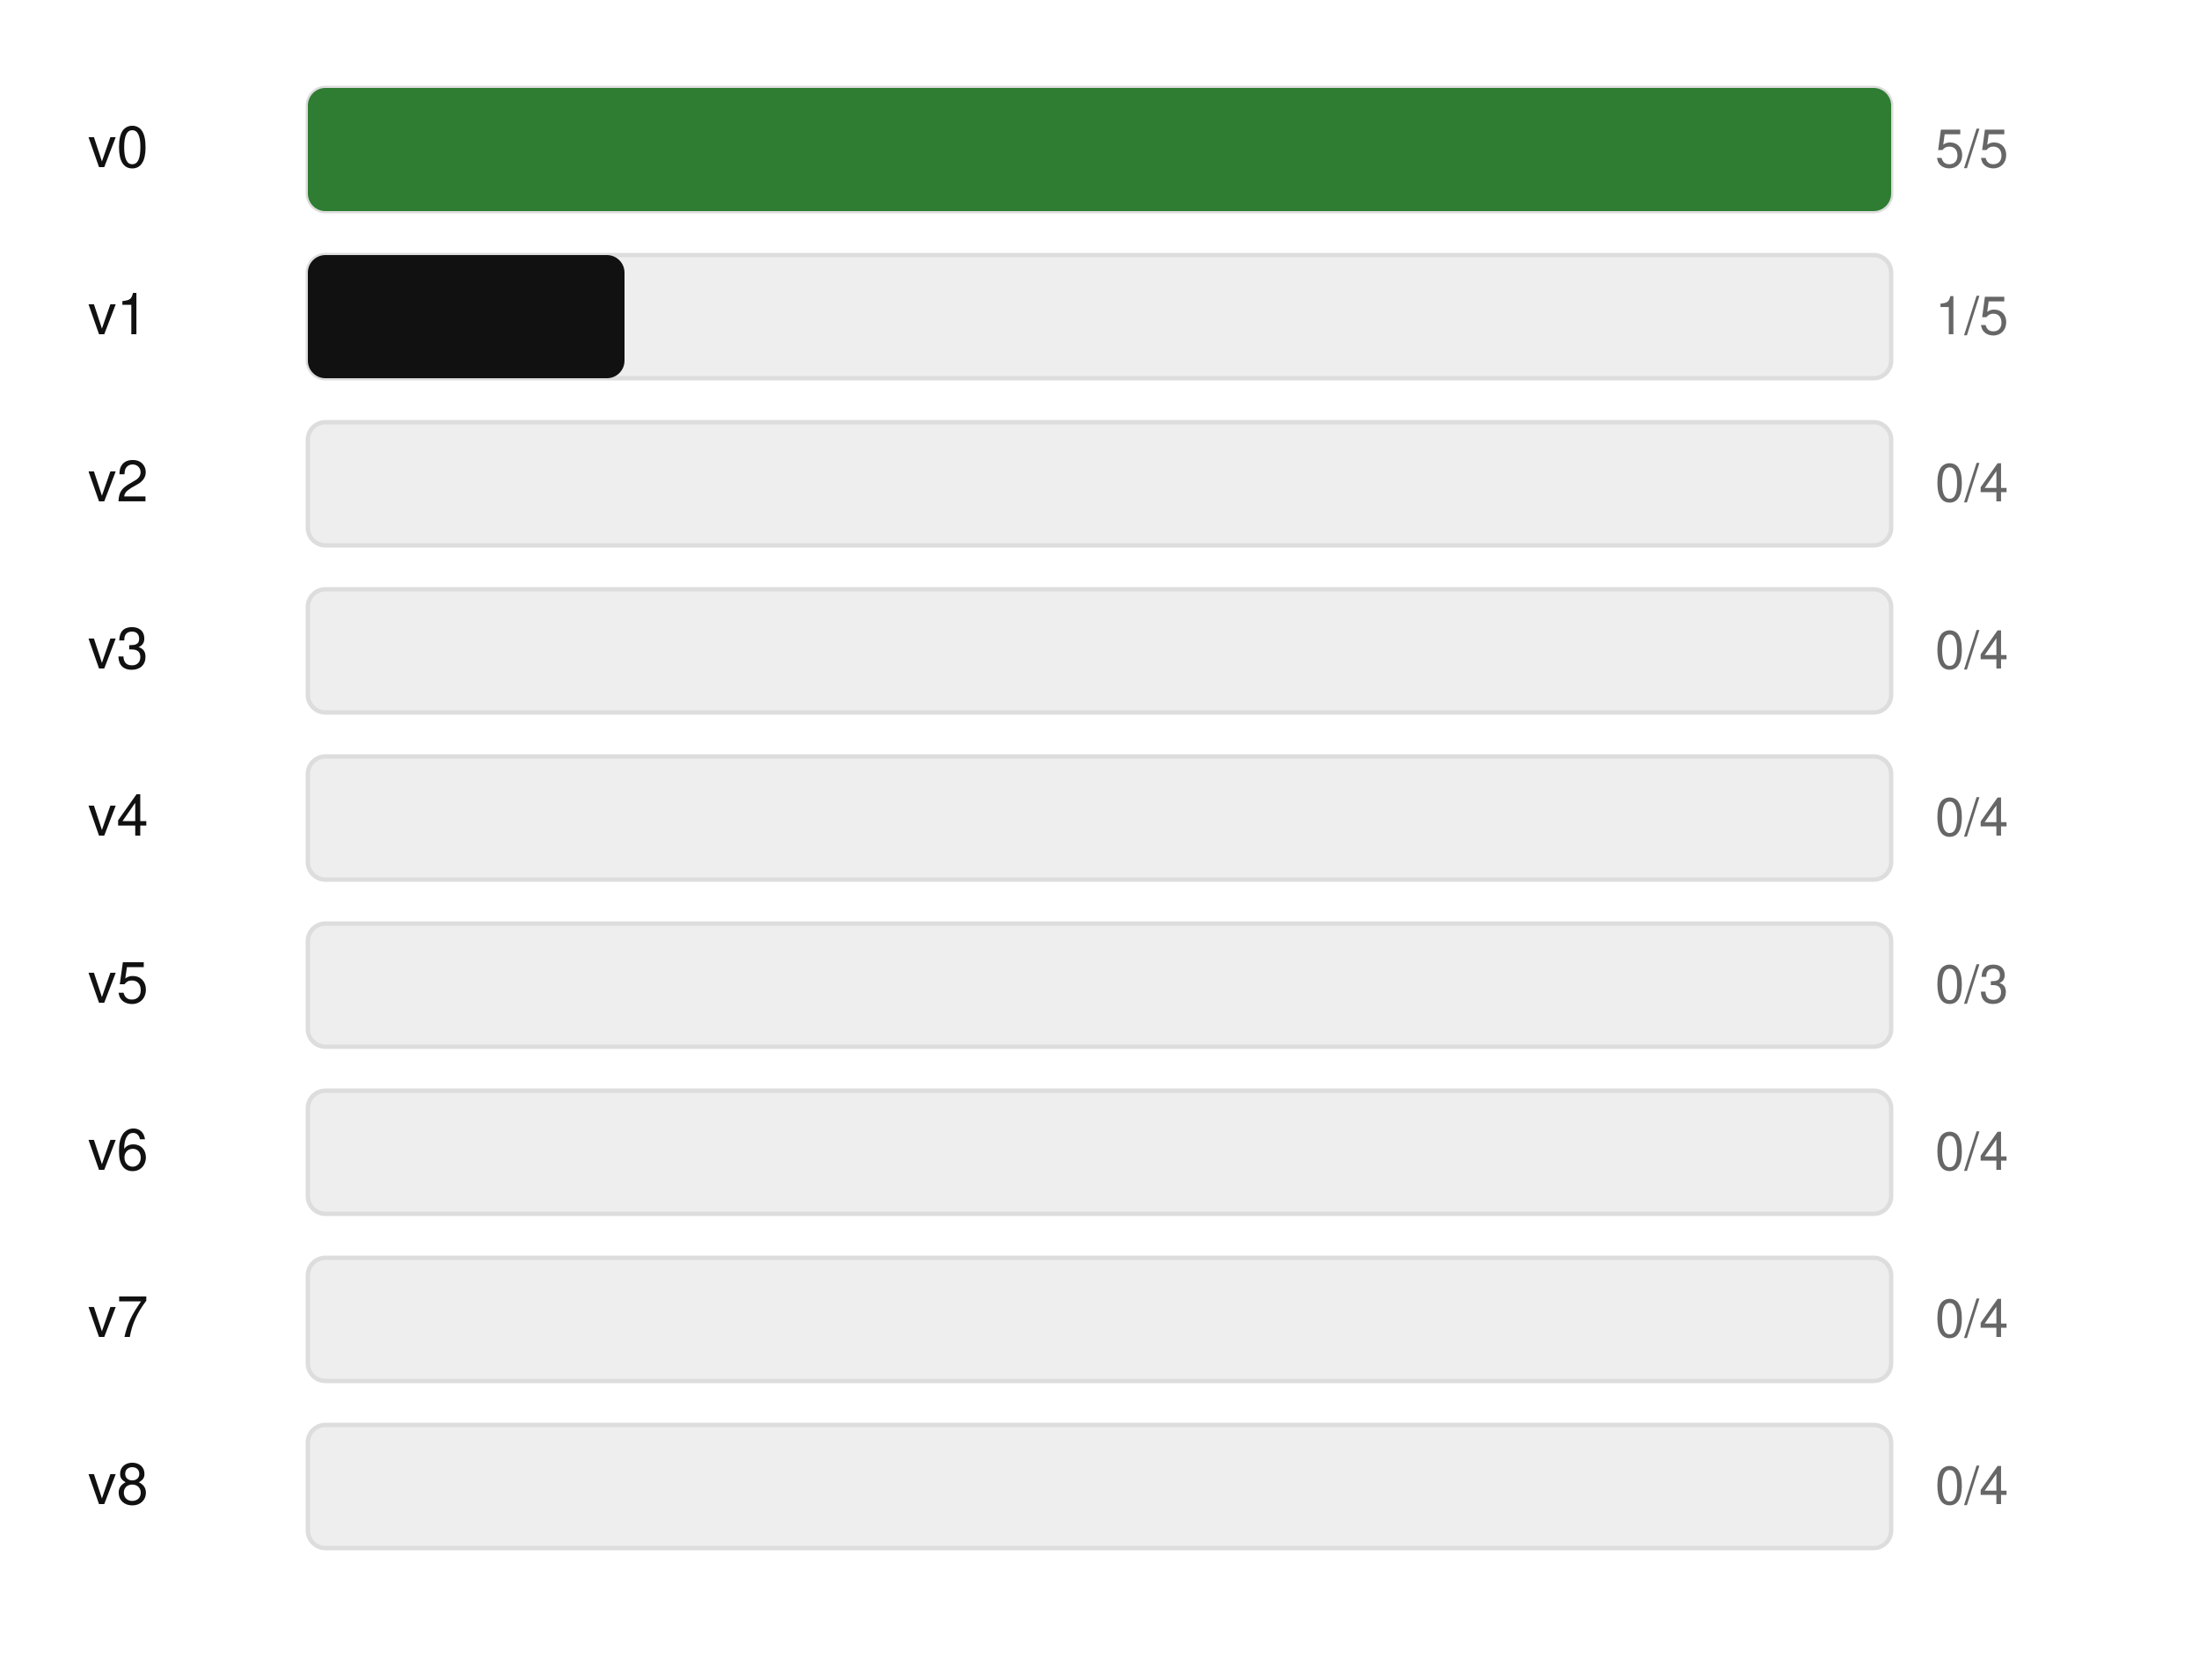
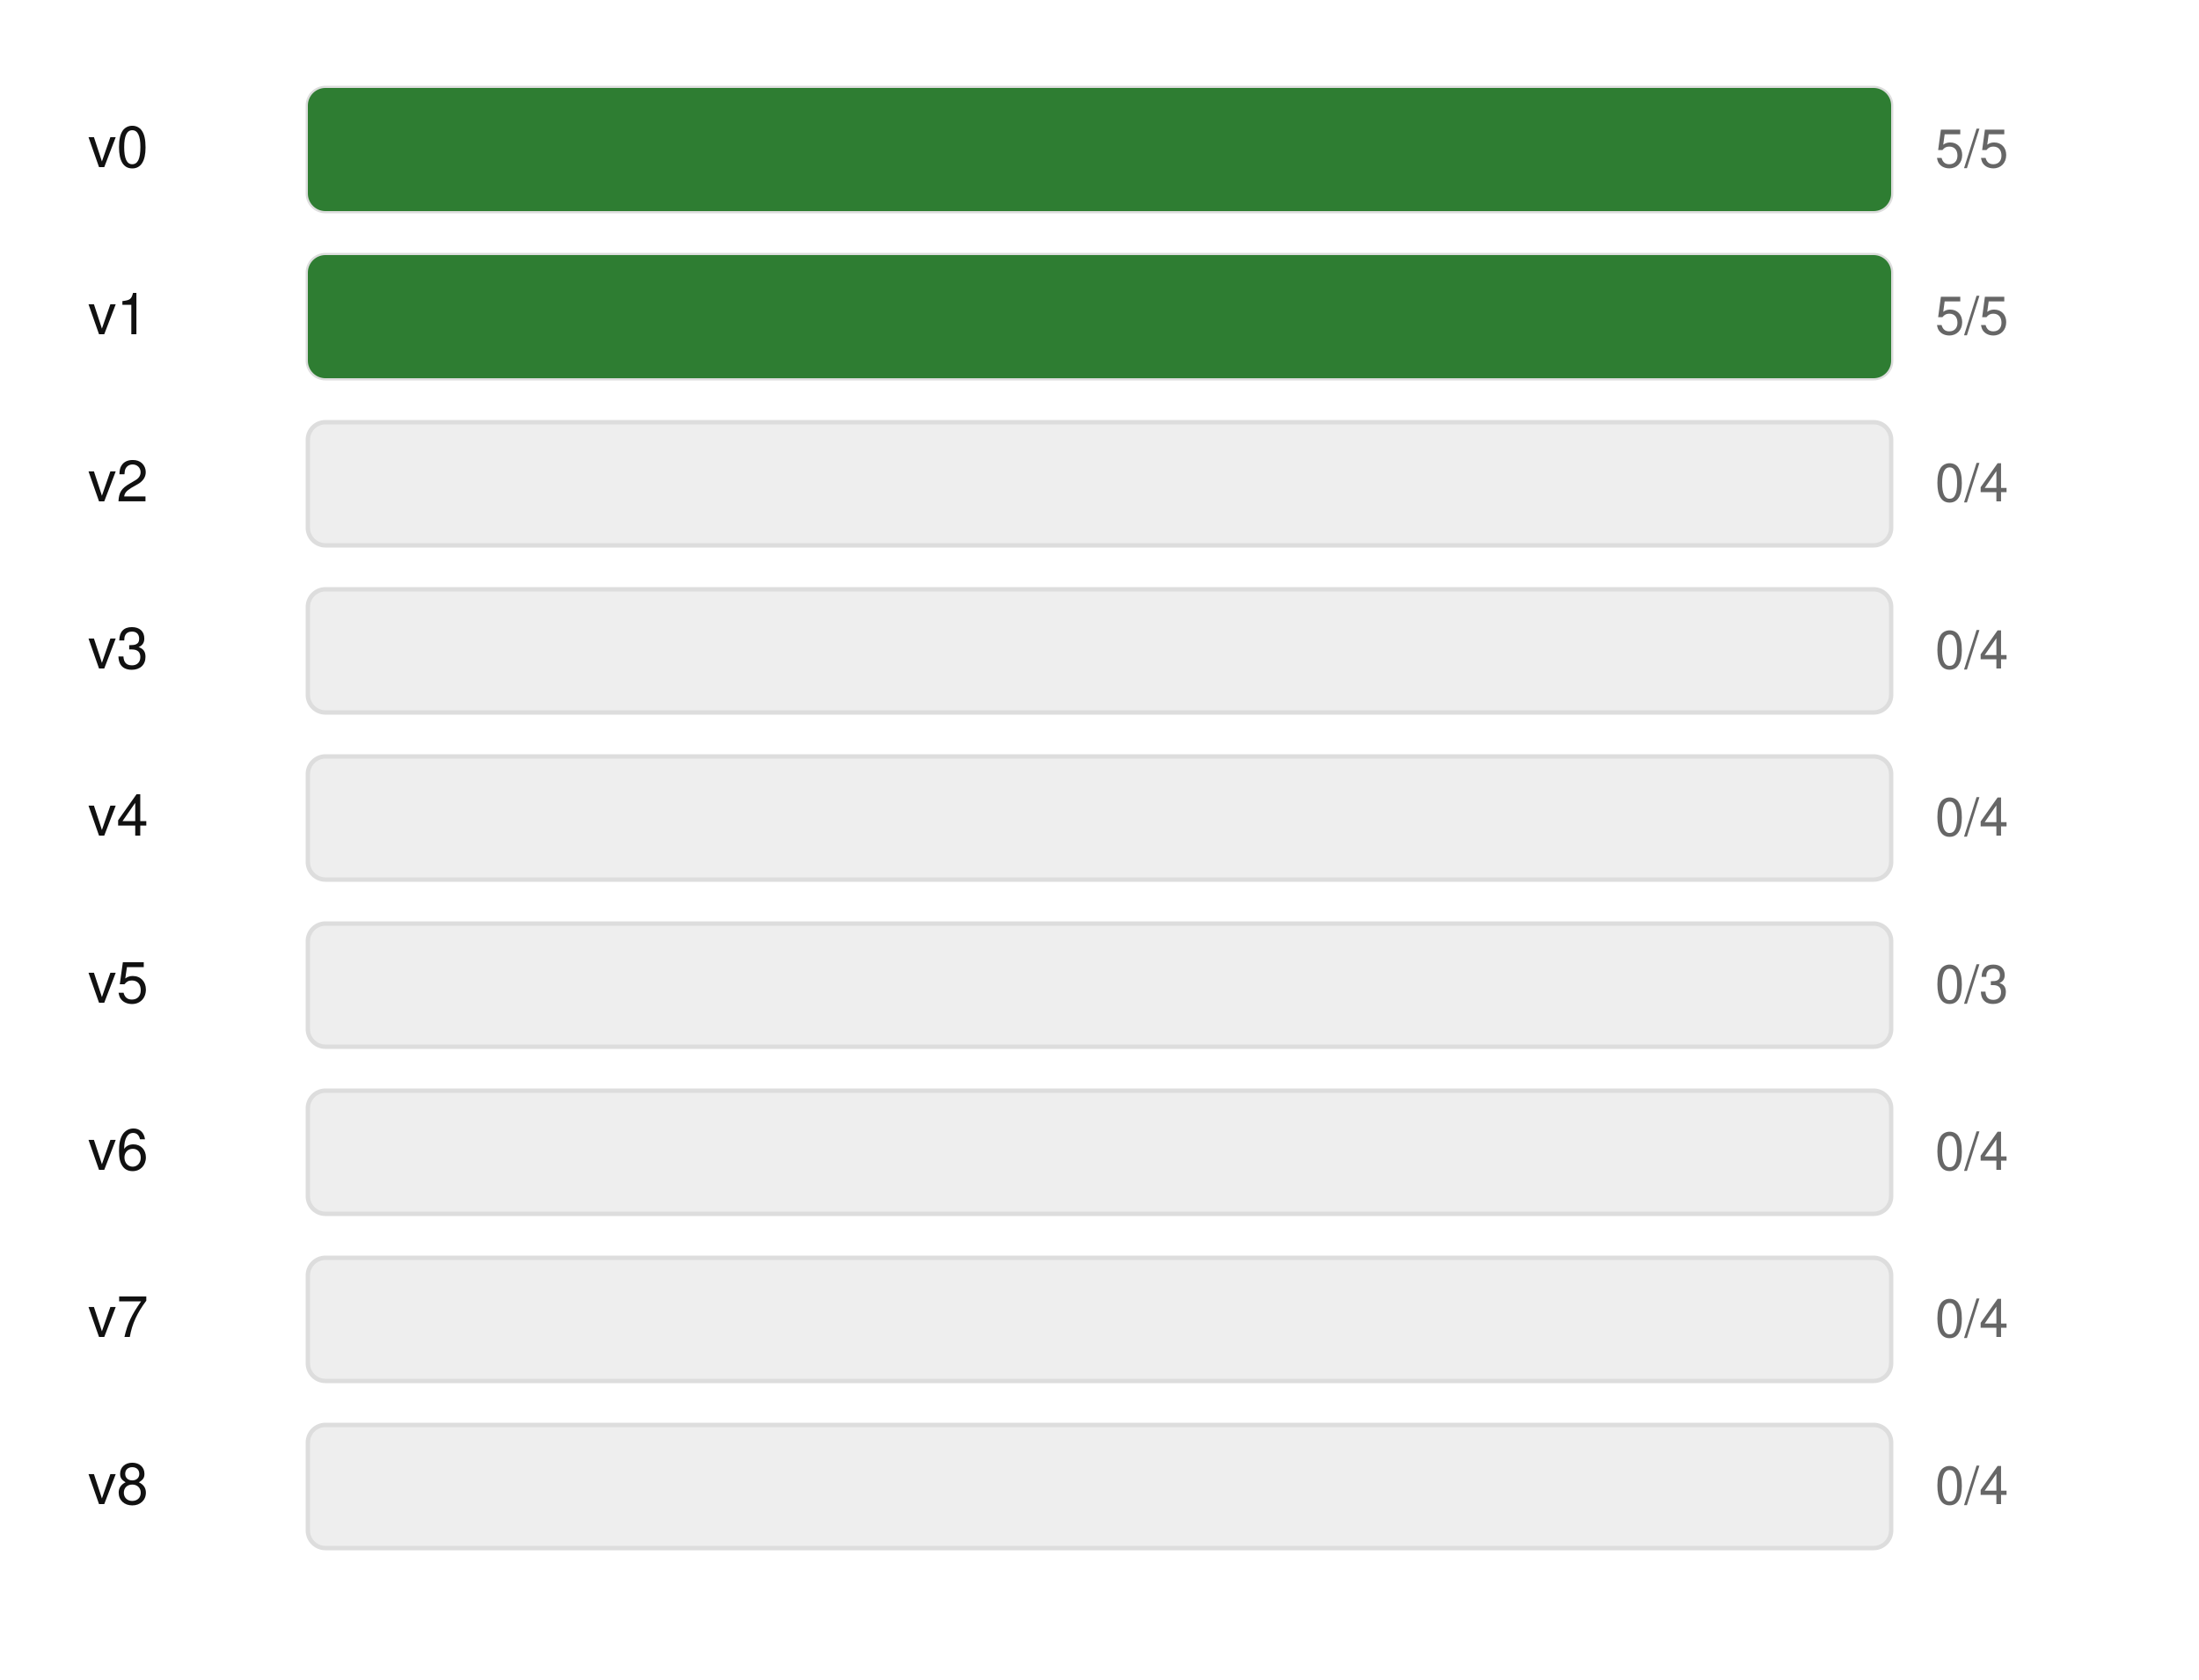
<svg xmlns="http://www.w3.org/2000/svg" width="500" height="382" viewBox="0 0 500 382">
  <rect width="100%" height="100%" fill="#ffffff" />
  <text x="20" y="38" font-family="-apple-system,Helvetica,Arial,sans-serif" font-size="13" fill="#111">v0</text>
  <rect x="70" y="20" width="360" height="28" rx="4" fill="#eee" stroke="#ddd" />
  <rect x="70" y="20" width="360" height="28" rx="4" fill="#2e7d32" />
  <text x="440" y="38" font-family="-apple-system,Helvetica,Arial,sans-serif" font-size="12" fill="#666">5/5</text>
  <text x="20" y="76" font-family="-apple-system,Helvetica,Arial,sans-serif" font-size="13" fill="#111">v1</text>
  <rect x="70" y="58" width="360" height="28" rx="4" fill="#eee" stroke="#ddd" />
-   <rect x="70" y="58" width="72" height="28" rx="4" fill="#111" />
-   <text x="440" y="76" font-family="-apple-system,Helvetica,Arial,sans-serif" font-size="12" fill="#666">1/5</text>
+   <rect x="70" y="58" width="360" height="28" rx="4" fill="#2e7d32" />
+   <text x="440" y="76" font-family="-apple-system,Helvetica,Arial,sans-serif" font-size="12" fill="#666">5/5</text>
  <text x="20" y="114" font-family="-apple-system,Helvetica,Arial,sans-serif" font-size="13" fill="#111">v2</text>
  <rect x="70" y="96" width="360" height="28" rx="4" fill="#eee" stroke="#ddd" />
  <rect x="70" y="96" width="0" height="28" rx="4" fill="#111" />
  <text x="440" y="114" font-family="-apple-system,Helvetica,Arial,sans-serif" font-size="12" fill="#666">0/4</text>
  <text x="20" y="152" font-family="-apple-system,Helvetica,Arial,sans-serif" font-size="13" fill="#111">v3</text>
  <rect x="70" y="134" width="360" height="28" rx="4" fill="#eee" stroke="#ddd" />
  <rect x="70" y="134" width="0" height="28" rx="4" fill="#111" />
  <text x="440" y="152" font-family="-apple-system,Helvetica,Arial,sans-serif" font-size="12" fill="#666">0/4</text>
  <text x="20" y="190" font-family="-apple-system,Helvetica,Arial,sans-serif" font-size="13" fill="#111">v4</text>
  <rect x="70" y="172" width="360" height="28" rx="4" fill="#eee" stroke="#ddd" />
  <rect x="70" y="172" width="0" height="28" rx="4" fill="#111" />
  <text x="440" y="190" font-family="-apple-system,Helvetica,Arial,sans-serif" font-size="12" fill="#666">0/4</text>
  <text x="20" y="228" font-family="-apple-system,Helvetica,Arial,sans-serif" font-size="13" fill="#111">v5</text>
  <rect x="70" y="210" width="360" height="28" rx="4" fill="#eee" stroke="#ddd" />
  <rect x="70" y="210" width="0" height="28" rx="4" fill="#111" />
  <text x="440" y="228" font-family="-apple-system,Helvetica,Arial,sans-serif" font-size="12" fill="#666">0/3</text>
  <text x="20" y="266" font-family="-apple-system,Helvetica,Arial,sans-serif" font-size="13" fill="#111">v6</text>
  <rect x="70" y="248" width="360" height="28" rx="4" fill="#eee" stroke="#ddd" />
  <rect x="70" y="248" width="0" height="28" rx="4" fill="#111" />
  <text x="440" y="266" font-family="-apple-system,Helvetica,Arial,sans-serif" font-size="12" fill="#666">0/4</text>
  <text x="20" y="304" font-family="-apple-system,Helvetica,Arial,sans-serif" font-size="13" fill="#111">v7</text>
  <rect x="70" y="286" width="360" height="28" rx="4" fill="#eee" stroke="#ddd" />
  <rect x="70" y="286" width="0" height="28" rx="4" fill="#111" />
  <text x="440" y="304" font-family="-apple-system,Helvetica,Arial,sans-serif" font-size="12" fill="#666">0/4</text>
  <text x="20" y="342" font-family="-apple-system,Helvetica,Arial,sans-serif" font-size="13" fill="#111">v8</text>
  <rect x="70" y="324" width="360" height="28" rx="4" fill="#eee" stroke="#ddd" />
  <rect x="70" y="324" width="0" height="28" rx="4" fill="#111" />
  <text x="440" y="342" font-family="-apple-system,Helvetica,Arial,sans-serif" font-size="12" fill="#666">0/4</text>
</svg>
